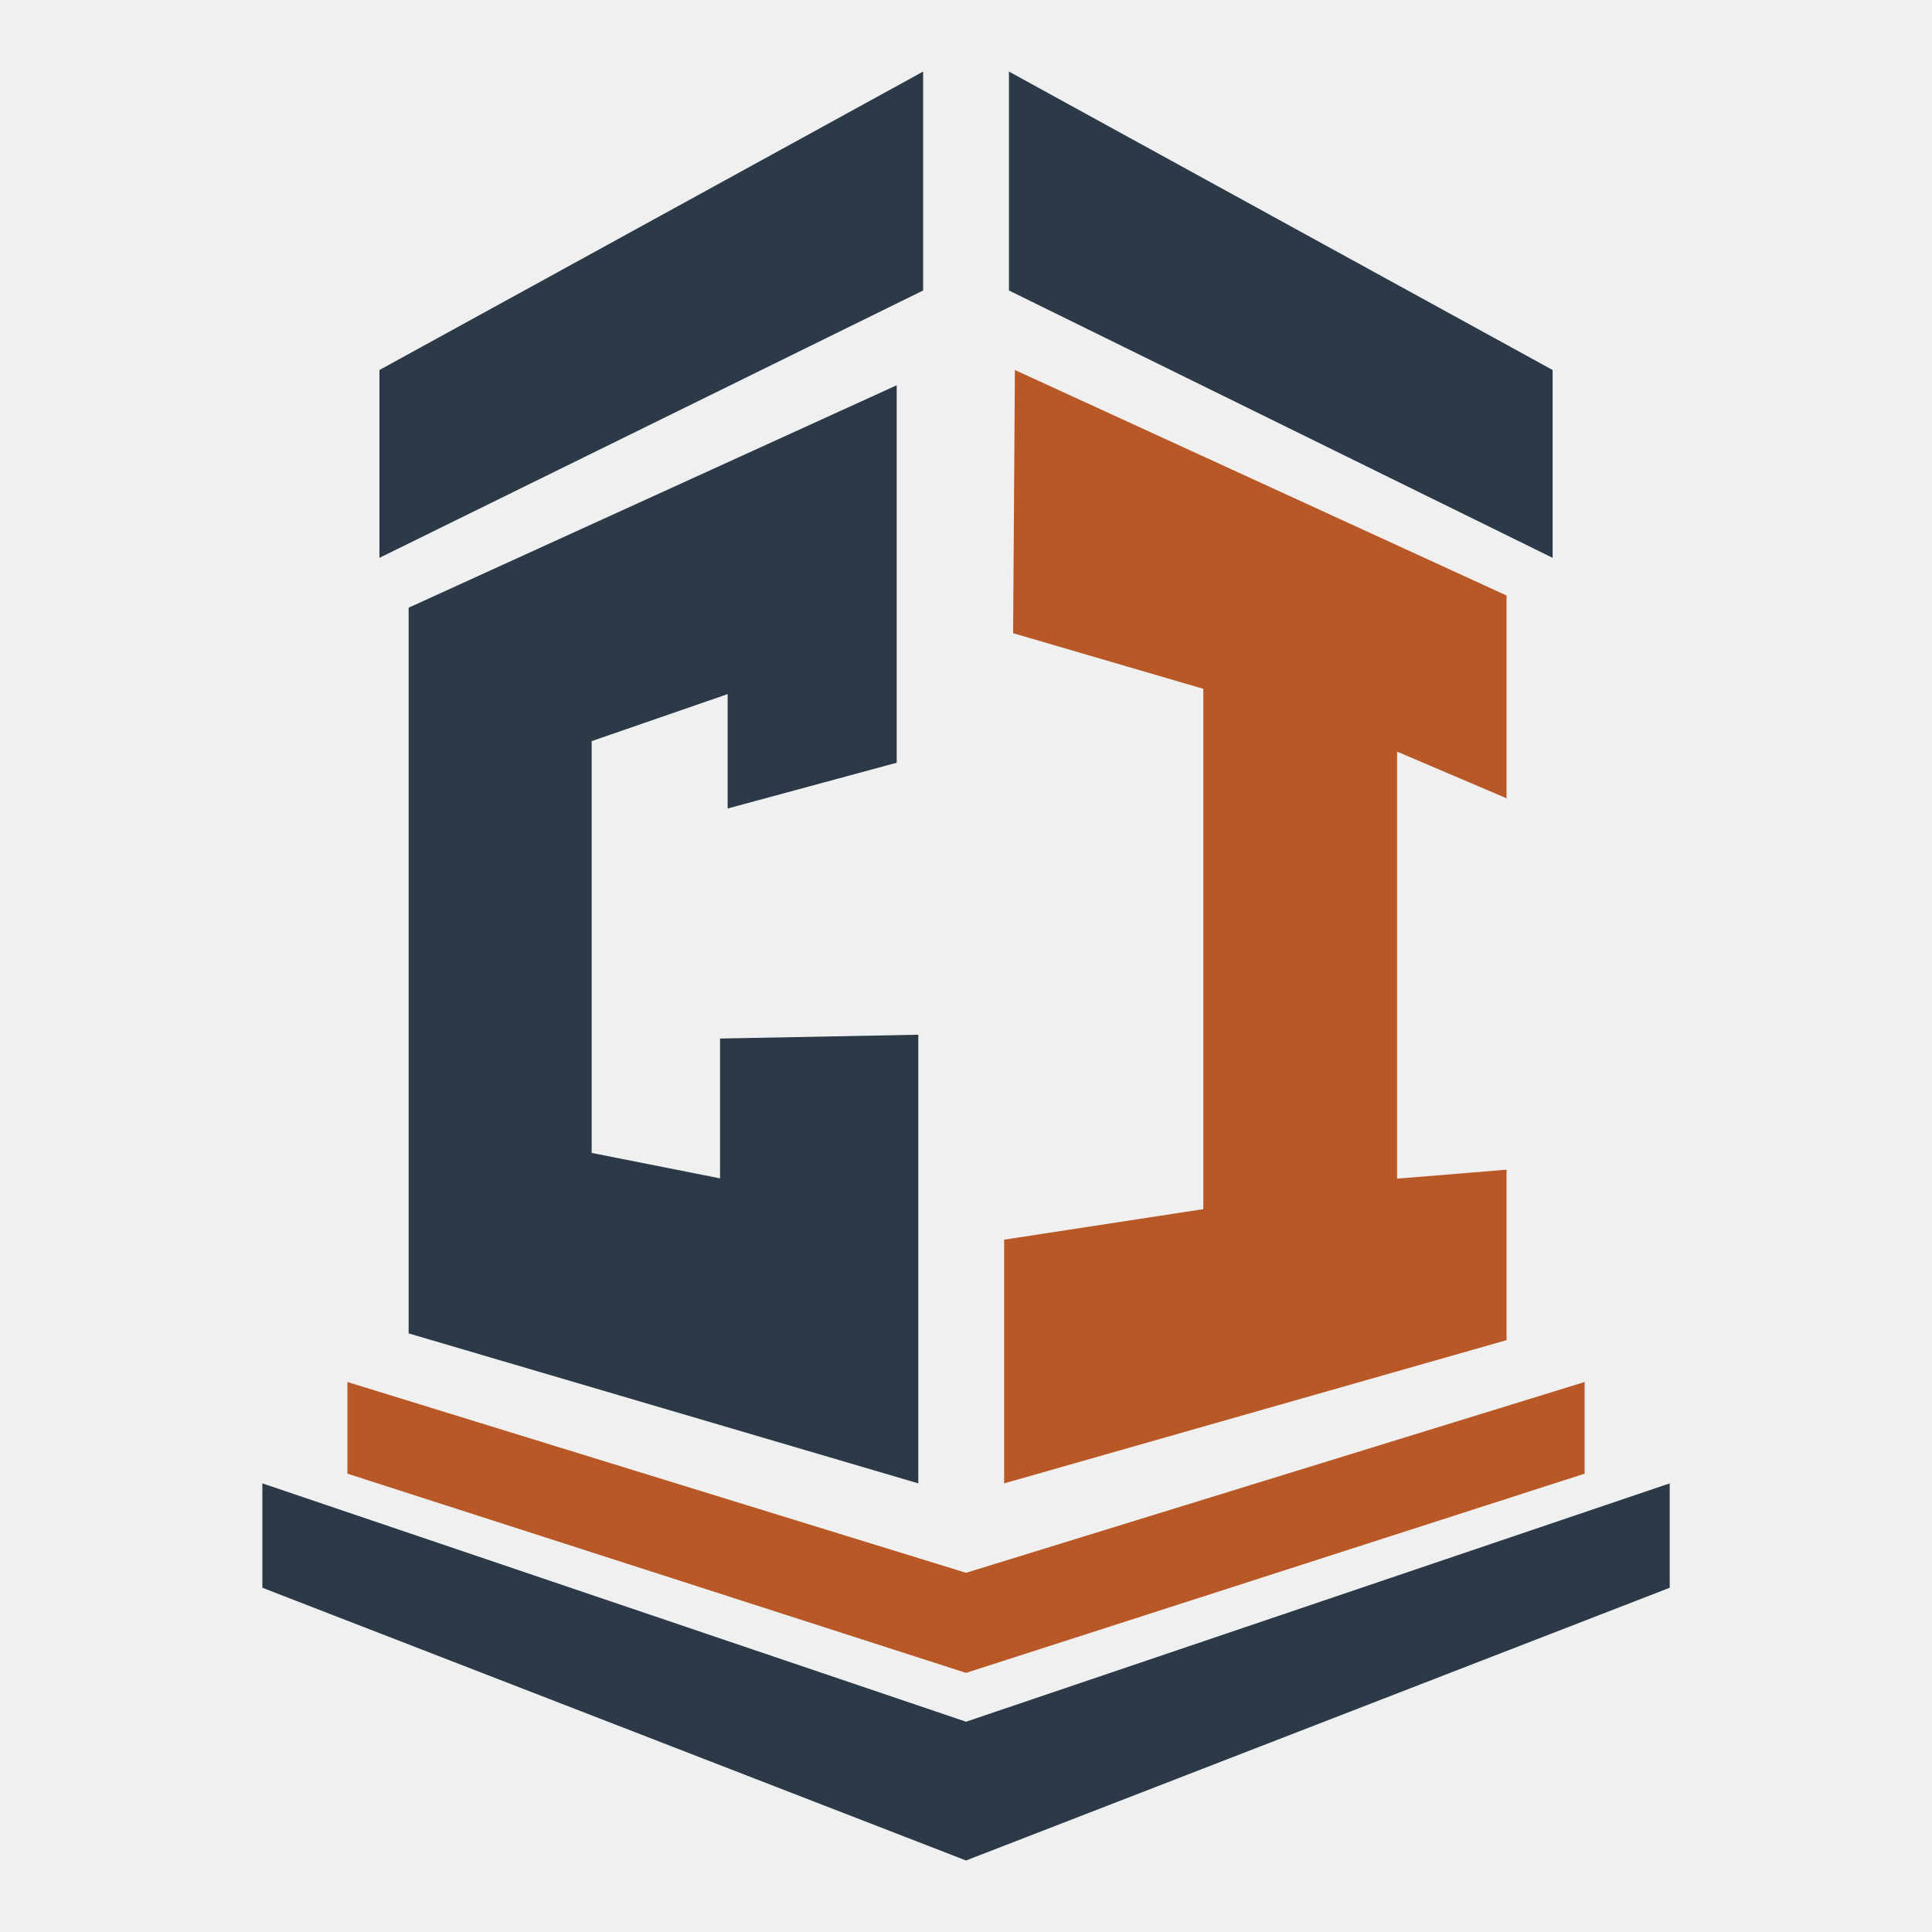
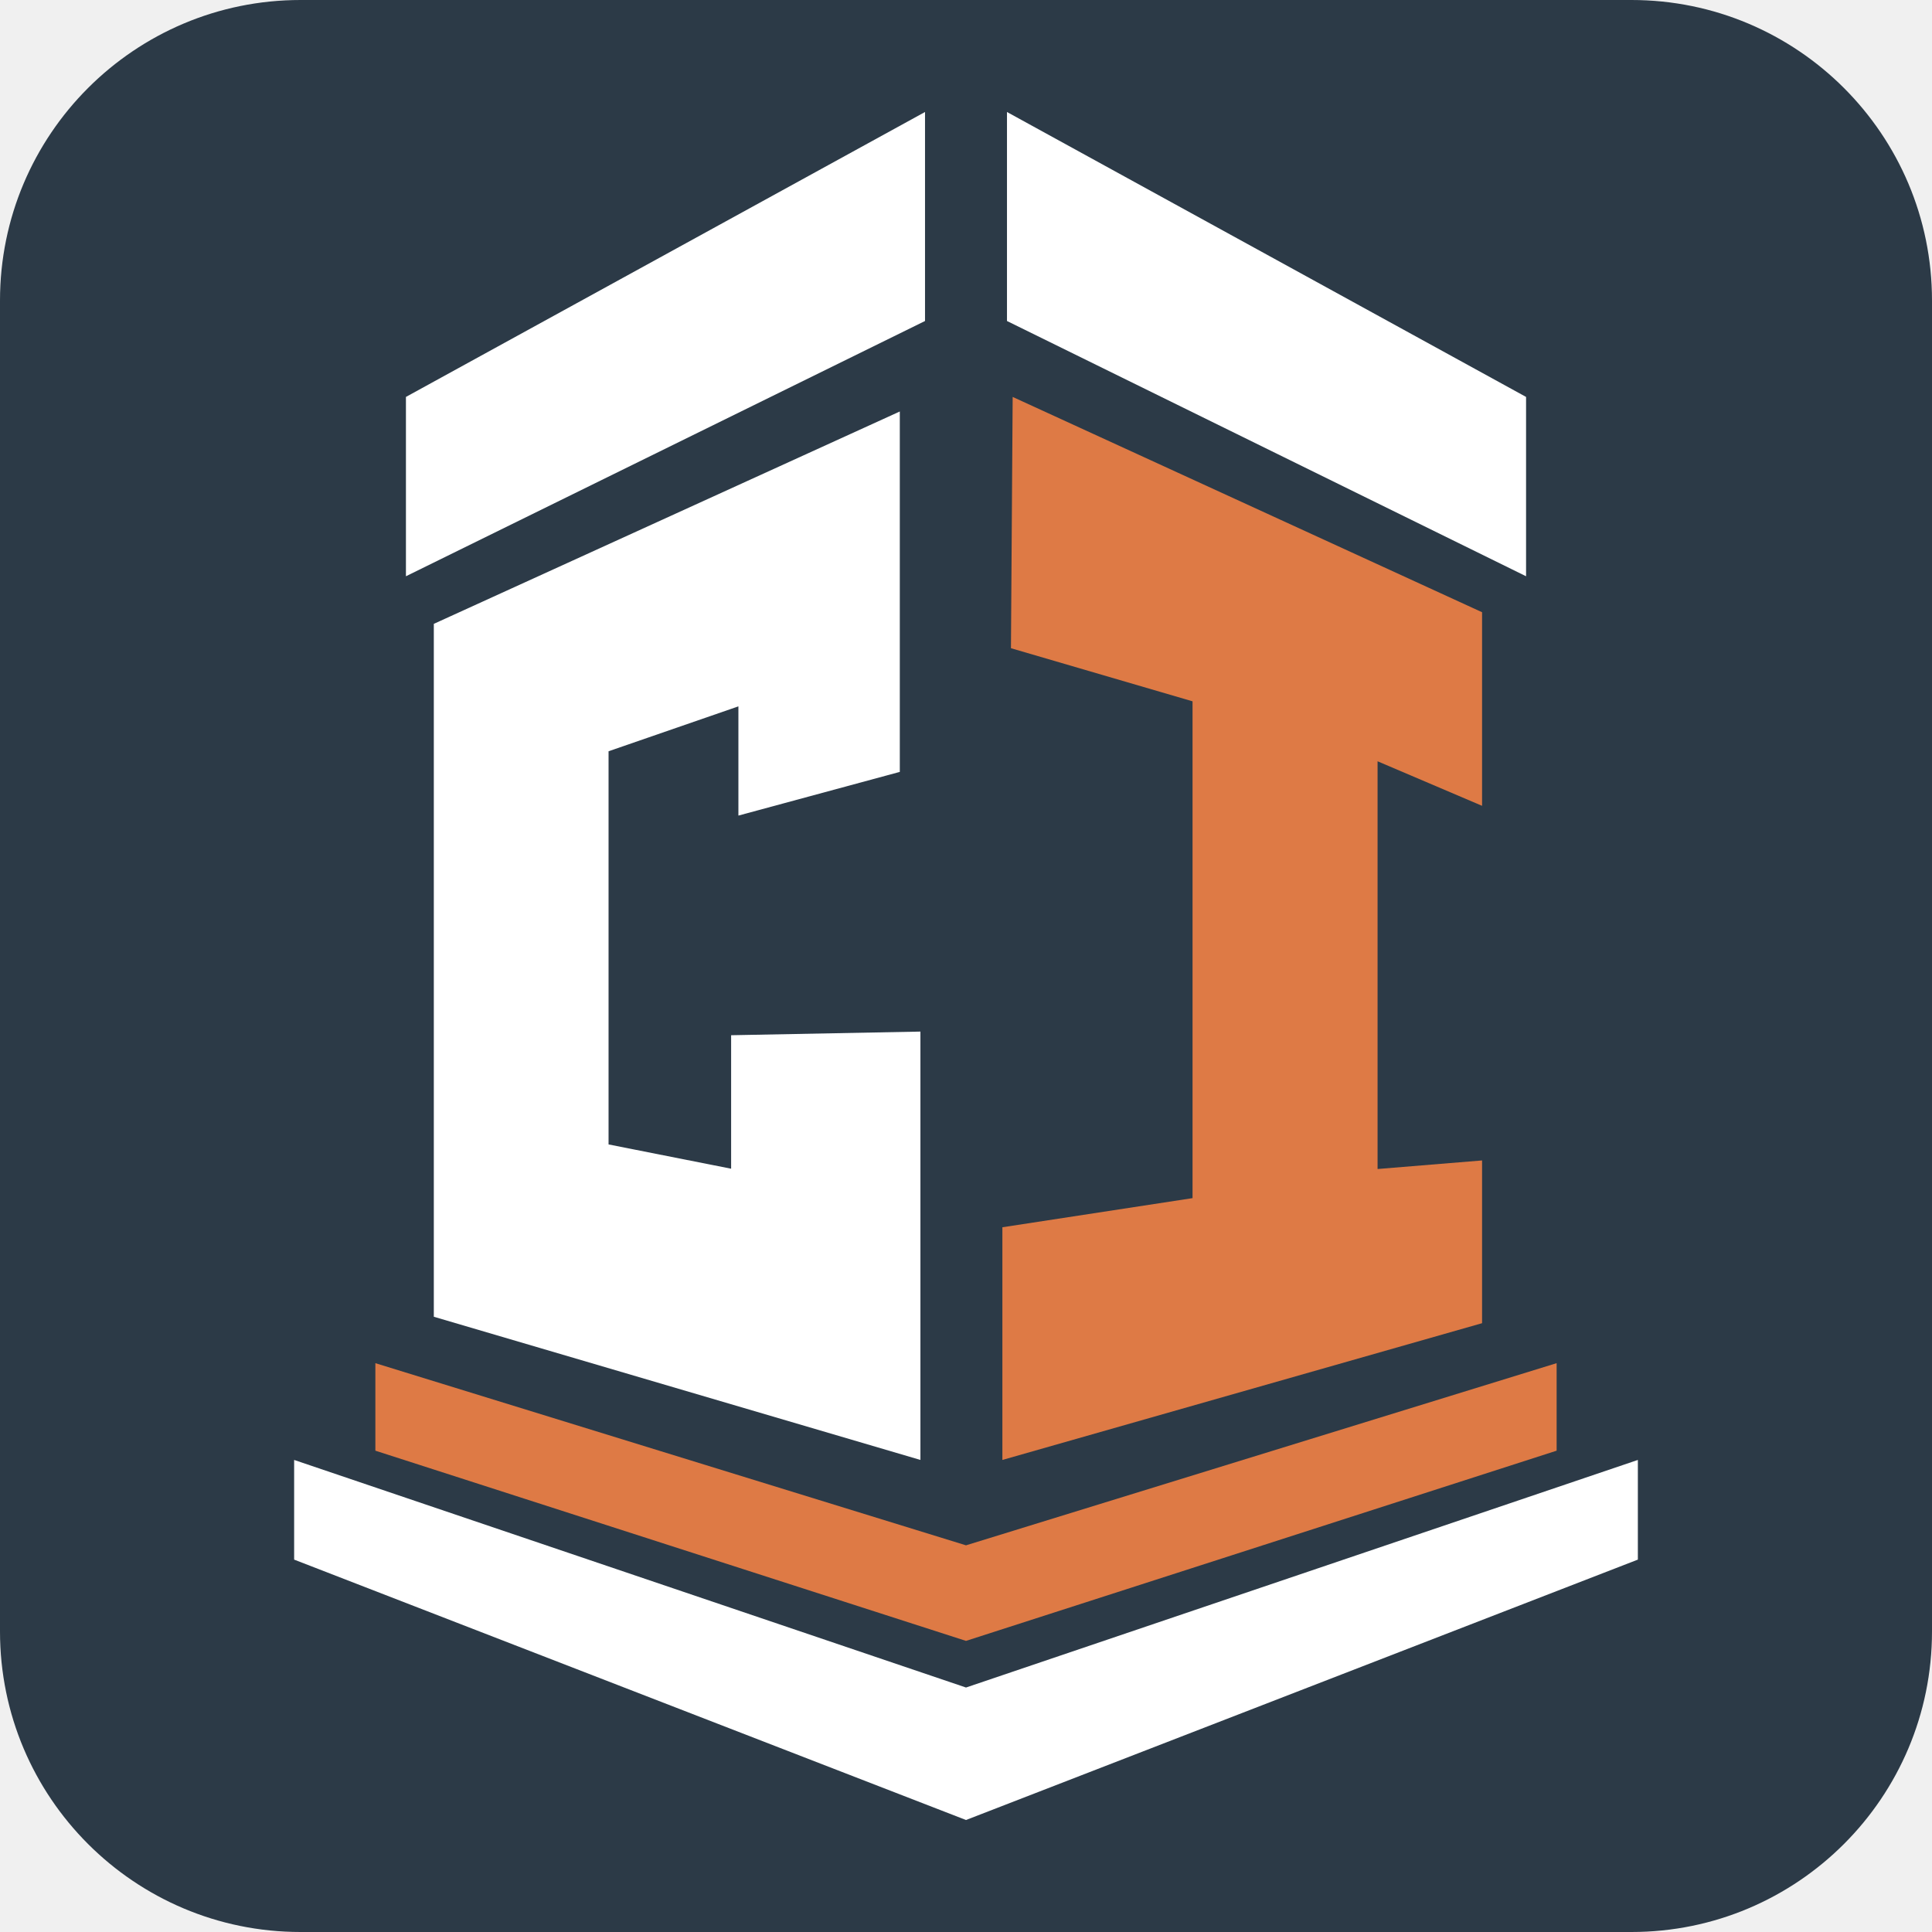
- <svg xmlns="http://www.w3.org/2000/svg" role="img" aria-label="Cornerstone" version="1.1" viewBox="29.24 29.24 301.51 301.51">
-   <g>
-     <path transform="matrix(1,0,0,-1,93.0137,124.0752)" d="M0 0 76.166 34.711V-24.198L49.785-31.339V-13.487L28.562-20.826V-85.091L48.595-89.058V-67.24L79.537-66.645V-136.661L0-113.256Z" fill="#2c3a47" />
-     <path transform="matrix(1,0,0,-1,187.6279,86.98441)" d="M0 0 76.725-35.191V-66.834L59.644-59.554V-126.198L76.725-124.798V-151.399L-1.681-173.752V-135.719L29.401-130.958V-49.753L-.28-41.072Z" fill="#b95827" />
-     <path transform="matrix(1,0,0,-1,180,297.9346)" d="M0 0 109.817 37.198V20.908L0-21.654-109.817 20.908V37.198Z" fill="#2c3a47" />
-     <path transform="matrix(1,0,0,-1,180,290.3115)" d="M0 0 96.539 31.09V45.394L0 15.619-96.54 45.394V31.09Z" fill="#b95827" />
-     <path transform="matrix(1,0,0,-1,173.3018,40.4111)" d="M0 0-84.846-46.573V-75.885L0-34.162Z" fill="#2c3a47" fill-rule="evenodd" />
-     <path transform="matrix(1,0,0,-1,186.6982,40.4111)" d="M0 0 84.846-46.573V-75.885L0-34.162Z" fill="#2c3a47" fill-rule="evenodd" />
+ <svg xmlns="http://www.w3.org/2000/svg" role="img" aria-label="Cornerstone" viewBox="0 0 360 360">
+   <rect width="360" height="360" rx="56" fill="#2c3a47" />
+   <g transform="translate(180 180) scale(1.14) translate(-180 -180)">
+     <path transform="matrix(1,0,0,-1,93.0137,124.0752)" d="M0 0 76.166 34.711V-24.198L49.785-31.339V-13.487L28.562-20.826V-85.091L48.595-89.058V-67.24L79.537-66.645V-136.661L0-113.256Z" fill="#ffffff" />
+     <path transform="matrix(1,0,0,-1,187.6279,86.98441)" d="M0 0 76.725-35.191V-66.834L59.644-59.554V-126.198L76.725-124.798V-151.399L-1.681-173.752V-135.719L29.401-130.958V-49.753L-.28-41.072Z" fill="#de7a45" />
+     <path transform="matrix(1,0,0,-1,180,297.9346)" d="M0 0 109.817 37.198V20.908L0-21.654-109.817 20.908V37.198Z" fill="#ffffff" />
+     <path transform="matrix(1,0,0,-1,180,290.3115)" d="M0 0 96.539 31.09V45.394L0 15.619-96.54 45.394V31.09Z" fill="#de7a45" />
+     <path transform="matrix(1,0,0,-1,173.3018,40.4111)" d="M0 0-84.846-46.573V-75.885L0-34.162Z" fill="#ffffff" fill-rule="evenodd" />
+     <path transform="matrix(1,0,0,-1,186.6982,40.4111)" d="M0 0 84.846-46.573V-75.885L0-34.162Z" fill="#ffffff" fill-rule="evenodd" />
  </g>
-   <g>
- </g>
</svg>
